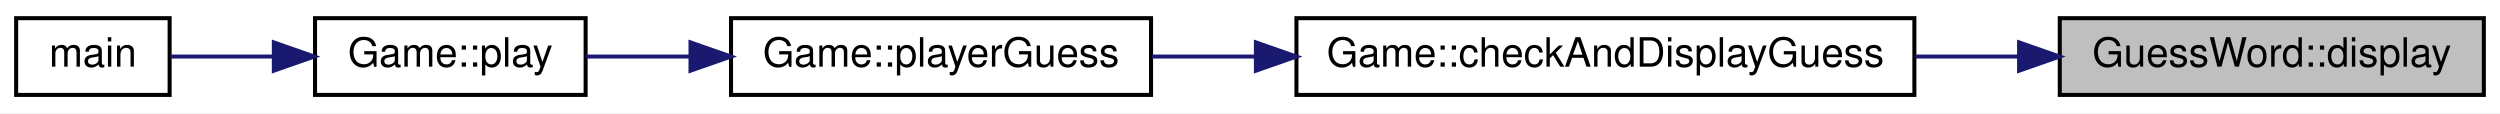
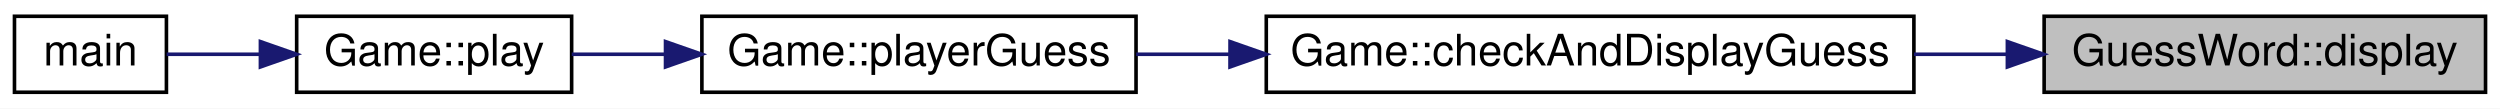
- <svg xmlns="http://www.w3.org/2000/svg" xmlns:xlink="http://www.w3.org/1999/xlink" width="619pt" height="28pt" viewBox="0.00 0.00 619.00 28.00">
-   <g id="graph0" class="graph" transform="scale(1 1) rotate(0) translate(4 24)">
-     <polygon fill="white" stroke="transparent" points="-4,4 -4,-24 615,-24 615,4 -4,4" />
+ <svg xmlns="http://www.w3.org/2000/svg" xmlns:xlink="http://www.w3.org/1999/xlink" width="691pt" height="30pt" viewBox="0.00 0.00 691.00 30.00">
+   <g id="graph0" class="graph" transform="scale(1 1) rotate(0) translate(4 26)">
+     <polygon fill="white" stroke="transparent" points="-4,4 -4,-26 687,-26 687,4 -4,4" />
    <g id="node1" class="node">
      <g id="a_node1">
        <a xlink:title=" ">
-           <polygon fill="#bfbfbf" stroke="black" points="506,-0.5 506,-19.5 611,-19.5 611,-0.5 506,-0.5" />
-           <text text-anchor="middle" x="558.5" y="-7.5" font-family="Helvetica,sans-Serif" font-size="10.00">GuessWord::display</text>
+           <polygon fill="#bfbfbf" stroke="black" points="561,-0.5 561,-21.5 683,-21.5 683,-0.5 561,-0.5" />
+           <text text-anchor="middle" x="622" y="-7.9" font-family="Helvetica,sans-Serif" font-size="12.00">GuessWord::display</text>
        </a>
      </g>
    </g>
    <g id="node2" class="node">
      <g id="a_node2">
        <a xlink:href="class_game.html#a5e77f0c5ee41d17531e12de8211d8683" target="_top" xlink:title=" ">
-           <polygon fill="white" stroke="black" points="317,-0.5 317,-19.5 470,-19.5 470,-0.5 317,-0.5" />
-           <text text-anchor="middle" x="393.5" y="-7.5" font-family="Helvetica,sans-Serif" font-size="10.00">Game::checkAndDisplayGuess</text>
+           <polygon fill="white" stroke="black" points="346,-0.5 346,-21.5 525,-21.5 525,-0.5 346,-0.5" />
+           <text text-anchor="middle" x="435.5" y="-7.9" font-family="Helvetica,sans-Serif" font-size="12.00">Game::checkAndDisplayGuess</text>
        </a>
      </g>
    </g>
    <g id="edge1" class="edge">
-       <path fill="none" stroke="midnightblue" d="M495.86,-10C487.46,-10 478.76,-10 470.15,-10" />
-       <polygon fill="midnightblue" stroke="midnightblue" points="495.93,-13.5 505.93,-10 495.93,-6.5 495.93,-13.5" />
+       <path fill="none" stroke="midnightblue" d="M550.73,-11C542.32,-11 533.66,-11 525.03,-11" />
+       <polygon fill="midnightblue" stroke="midnightblue" points="550.84,-14.5 560.84,-11 550.84,-7.5 550.84,-14.5" />
    </g>
    <g id="node3" class="node">
      <g id="a_node3">
        <a xlink:href="class_game.html#a44e9cbf9c4f376e31a83ca6179f0ca38" target="_top" xlink:title=" ">
-           <polygon fill="white" stroke="black" points="177,-0.5 177,-19.5 281,-19.5 281,-0.5 177,-0.5" />
-           <text text-anchor="middle" x="229" y="-7.5" font-family="Helvetica,sans-Serif" font-size="10.00">Game::playerGuess</text>
+           <polygon fill="white" stroke="black" points="190,-0.5 190,-21.5 310,-21.5 310,-0.5 190,-0.5" />
+           <text text-anchor="middle" x="250" y="-7.9" font-family="Helvetica,sans-Serif" font-size="12.00">Game::playerGuess</text>
        </a>
      </g>
    </g>
    <g id="edge2" class="edge">
-       <path fill="none" stroke="midnightblue" d="M306.73,-10C298.03,-10 289.39,-10 281.23,-10" />
-       <polygon fill="midnightblue" stroke="midnightblue" points="306.96,-13.5 316.96,-10 306.96,-6.5 306.96,-13.5" />
+       <path fill="none" stroke="midnightblue" d="M335.69,-11C326.95,-11 318.29,-11 310.04,-11" />
+       <polygon fill="midnightblue" stroke="midnightblue" points="335.98,-14.5 345.97,-11 335.97,-7.5 335.98,-14.5" />
    </g>
    <g id="node4" class="node">
      <g id="a_node4">
        <a xlink:href="class_game.html#a50b01080d0d7c5bfc317801a360c84ac" target="_top" xlink:title=" ">
-           <polygon fill="white" stroke="black" points="74,-0.5 74,-19.5 141,-19.5 141,-0.5 74,-0.5" />
-           <text text-anchor="middle" x="107.5" y="-7.5" font-family="Helvetica,sans-Serif" font-size="10.00">Game::play</text>
+           <polygon fill="white" stroke="black" points="78,-0.5 78,-21.5 154,-21.5 154,-0.5 78,-0.5" />
+           <text text-anchor="middle" x="116" y="-7.9" font-family="Helvetica,sans-Serif" font-size="12.00">Game::play</text>
        </a>
      </g>
    </g>
    <g id="edge3" class="edge">
-       <path fill="none" stroke="midnightblue" d="M166.92,-10C157.98,-10 149.09,-10 141.04,-10" />
-       <polygon fill="midnightblue" stroke="midnightblue" points="166.97,-13.5 176.97,-10 166.97,-6.5 166.97,-13.5" />
+       <path fill="none" stroke="midnightblue" d="M179.89,-11C170.98,-11 162.14,-11 154.03,-11" />
+       <polygon fill="midnightblue" stroke="midnightblue" points="179.95,-14.5 189.95,-11 179.95,-7.5 179.95,-14.5" />
    </g>
    <g id="node5" class="node">
      <g id="a_node5">
        <a xlink:href="_wordle_o_o_8cpp.html#ae66f6b31b5ad750f1fe042a706a4e3d4" target="_top" xlink:title=" ">
-           <polygon fill="white" stroke="black" points="0,-0.5 0,-19.5 38,-19.5 38,-0.5 0,-0.5" />
-           <text text-anchor="middle" x="19" y="-7.5" font-family="Helvetica,sans-Serif" font-size="10.00">main</text>
+           <polygon fill="white" stroke="black" points="0,-0.5 0,-21.5 42,-21.5 42,-0.5 0,-0.5" />
+           <text text-anchor="middle" x="21" y="-7.9" font-family="Helvetica,sans-Serif" font-size="12.00">main</text>
        </a>
      </g>
    </g>
    <g id="edge4" class="edge">
-       <path fill="none" stroke="midnightblue" d="M63.73,-10C54.73,-10 45.7,-10 38.2,-10" />
-       <polygon fill="midnightblue" stroke="midnightblue" points="63.8,-13.5 73.8,-10 63.8,-6.5 63.8,-13.5" />
+       <path fill="none" stroke="midnightblue" d="M67.79,-11C58.71,-11 49.68,-11 42.06,-11" />
+       <polygon fill="midnightblue" stroke="midnightblue" points="67.98,-14.5 77.98,-11 67.98,-7.5 67.98,-14.5" />
    </g>
  </g>
</svg>
